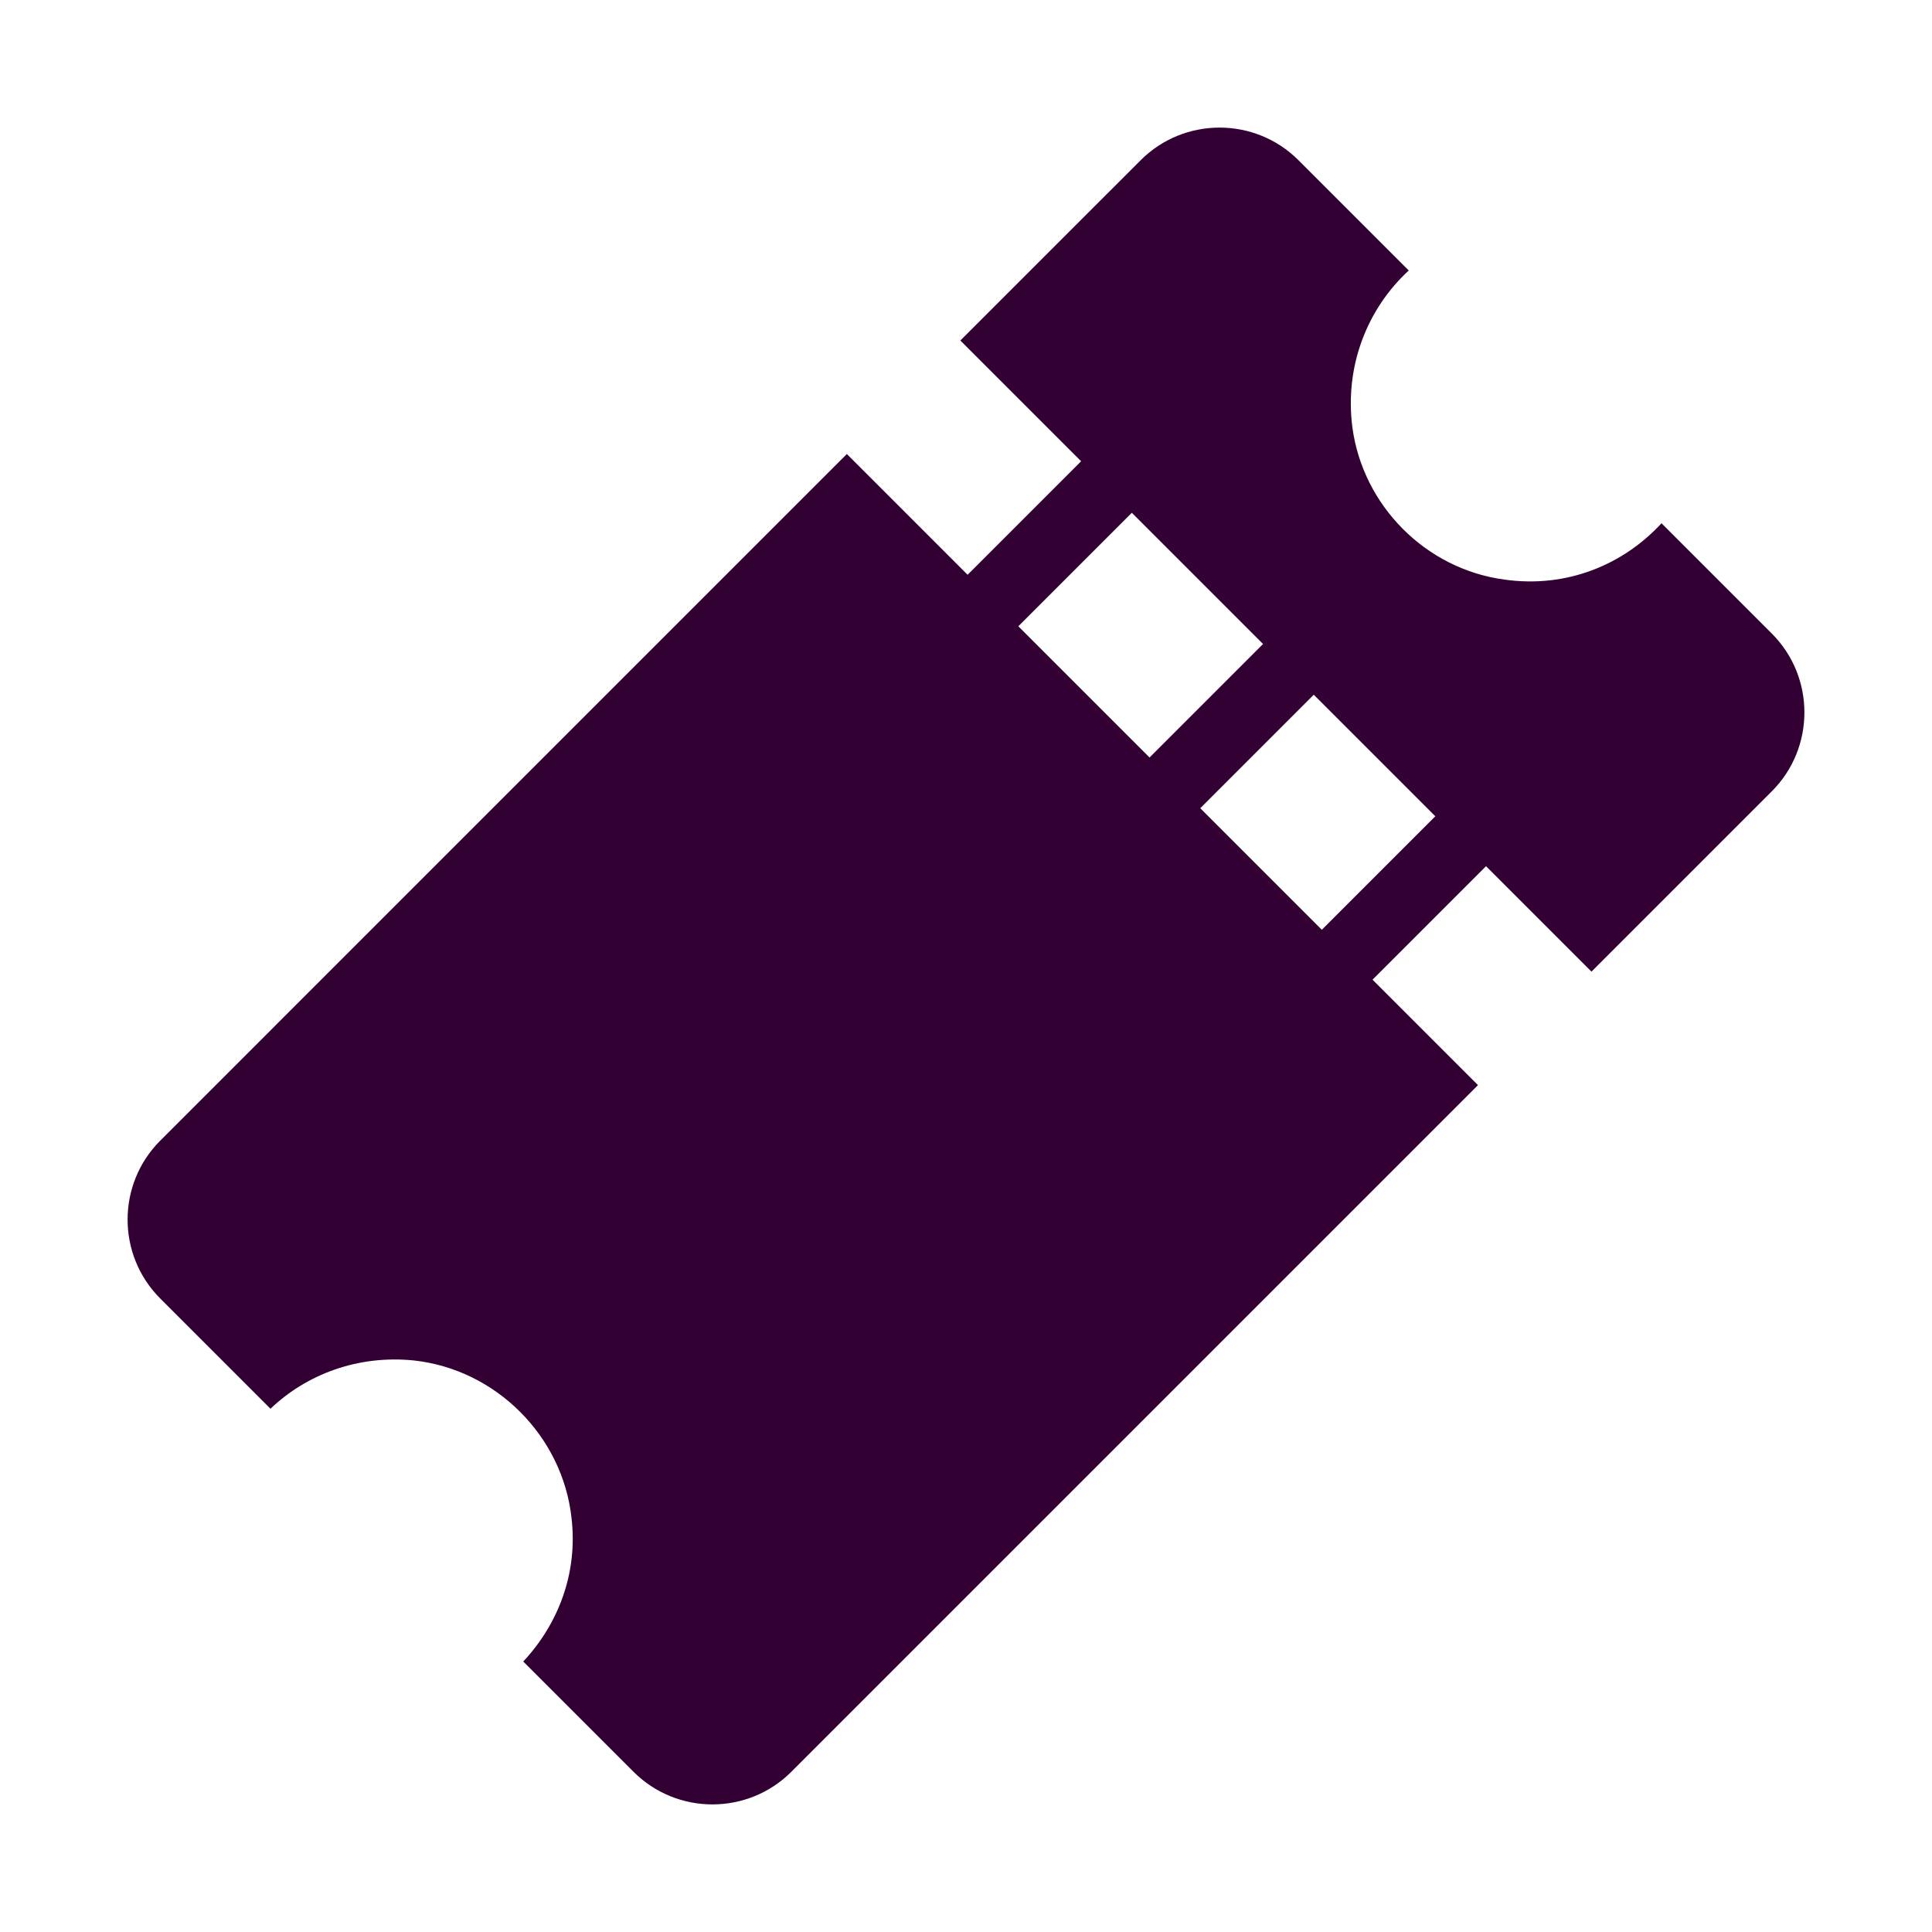
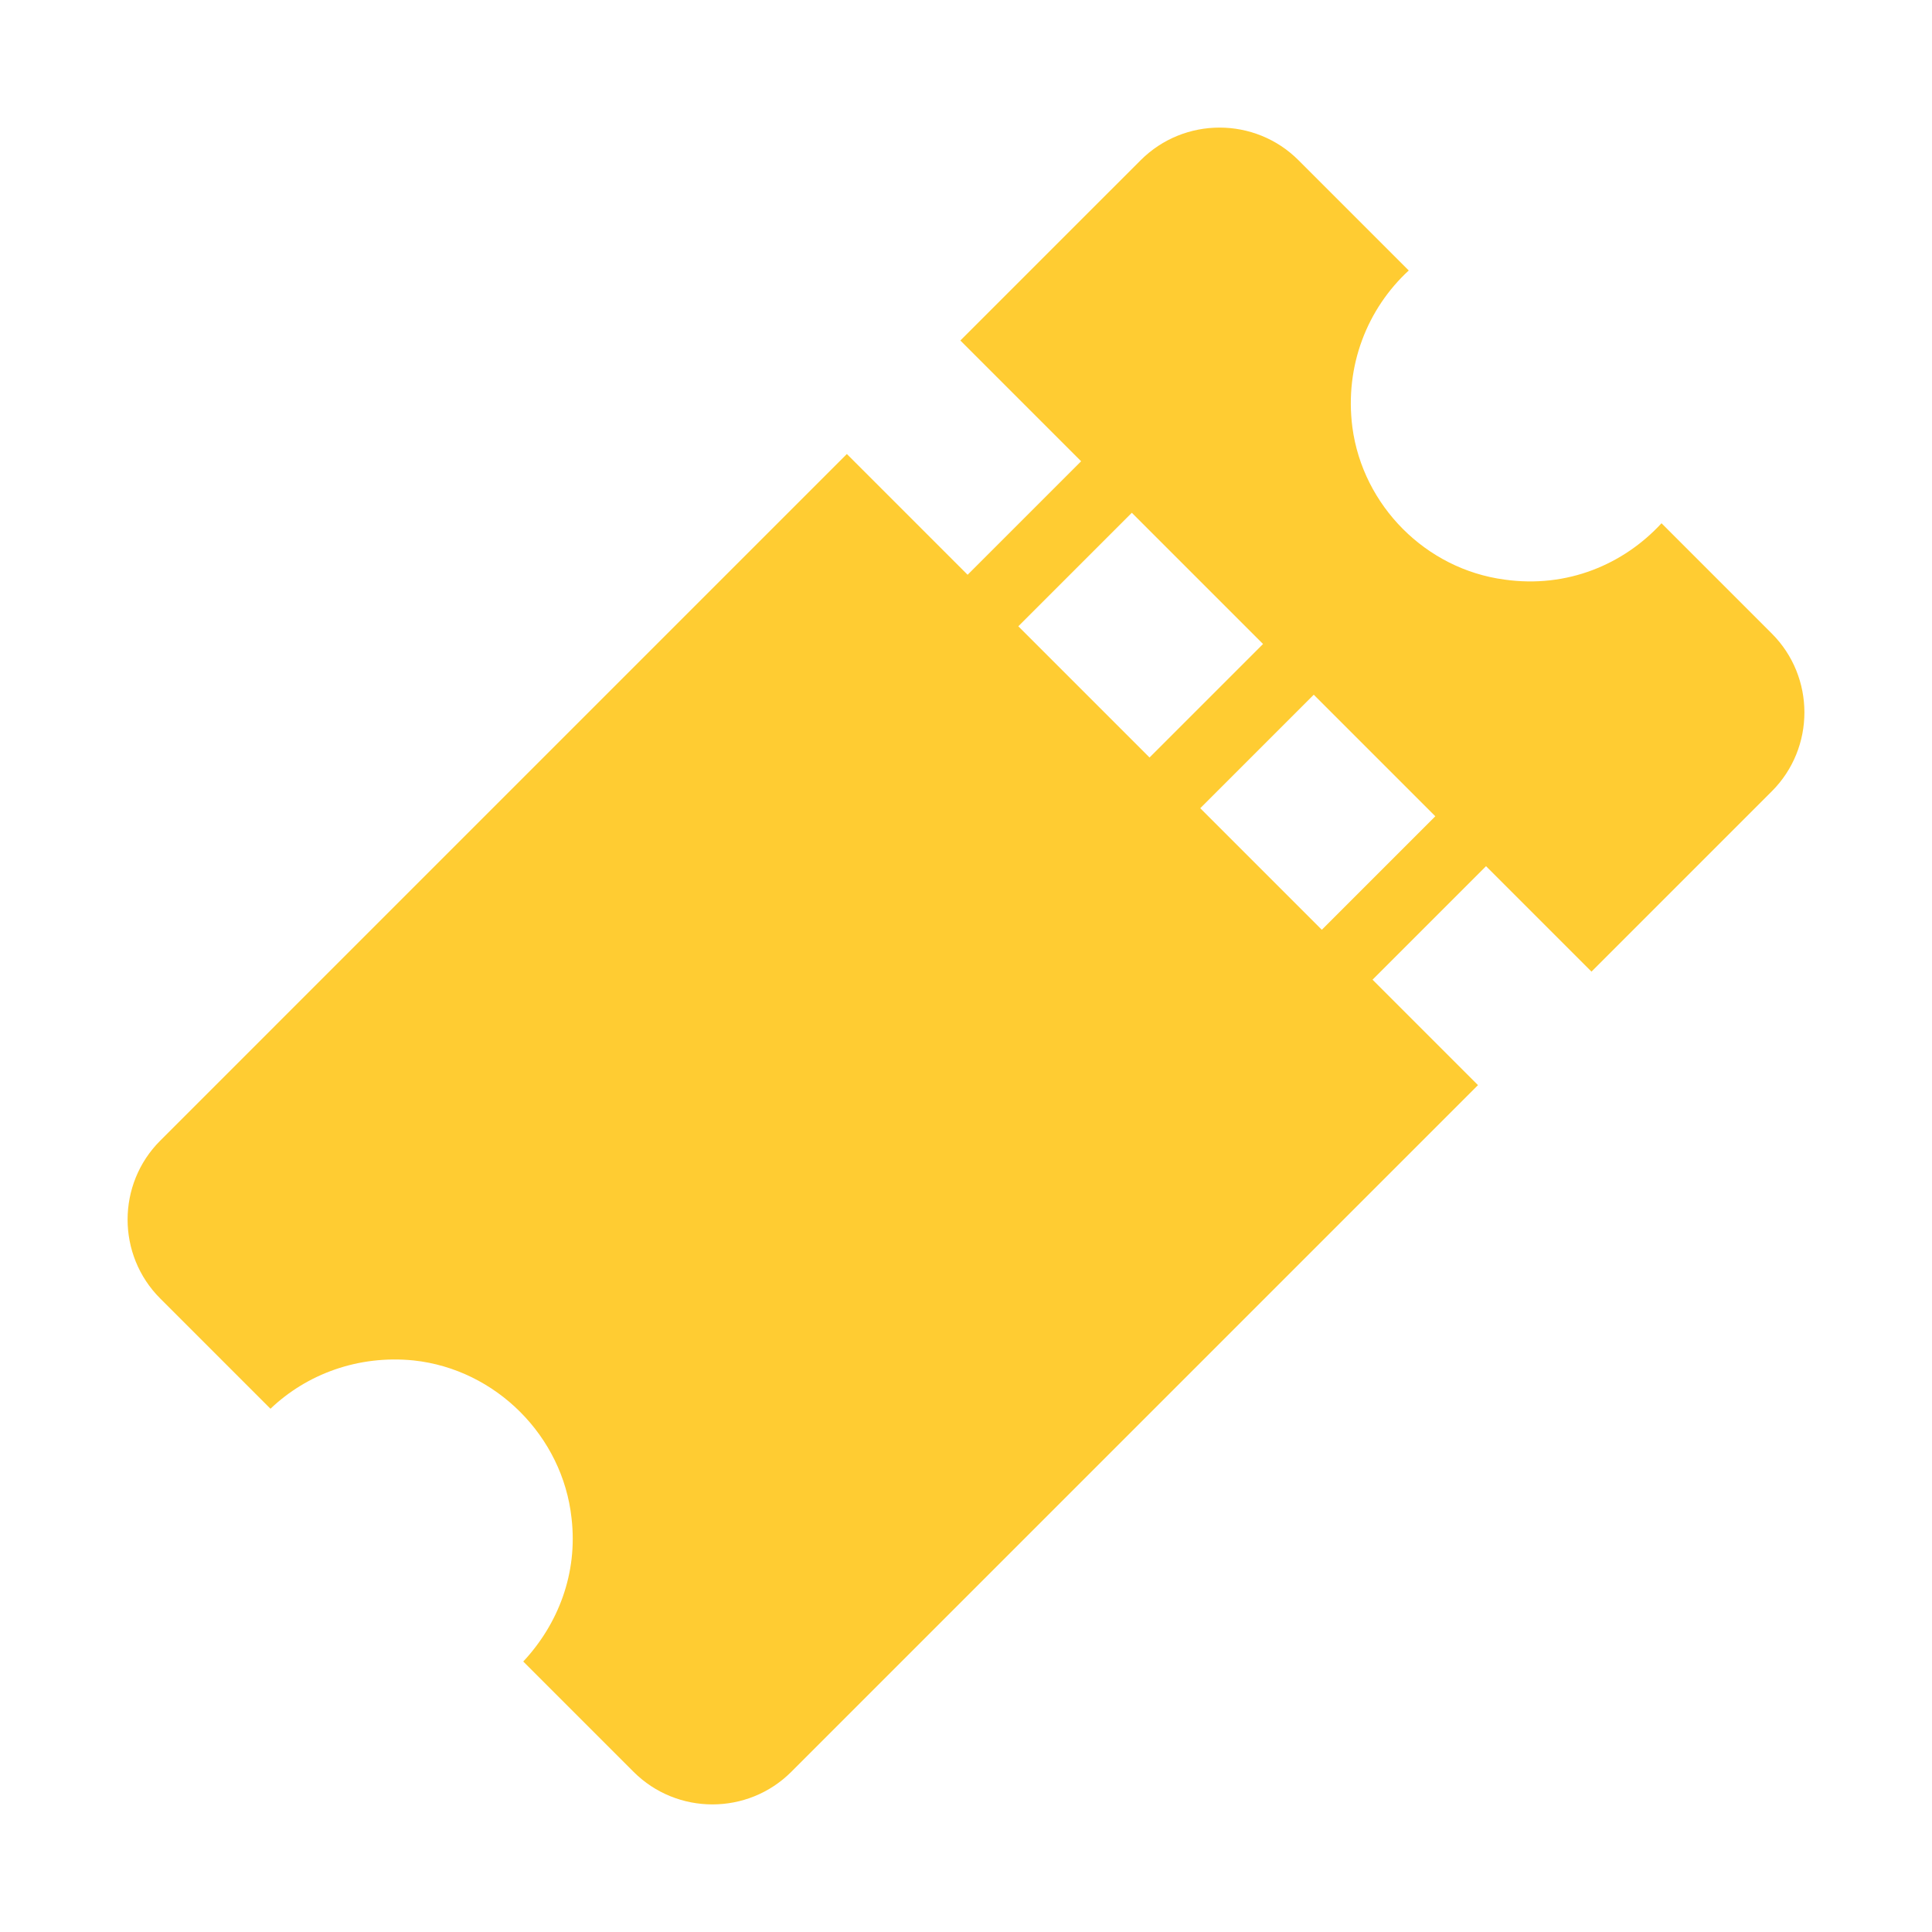
<svg xmlns="http://www.w3.org/2000/svg" version="1.1" id="Слой_1" x="0px" y="0px" viewBox="0 0 240 240" style="enable-background:new 0 0 240 240;" xml:space="preserve">
  <style type="text/css">
- 	.st0{fill:#330033;}
+ 	.st0{fill:#FFCC32;}
</style>
  <g>
    <g>
-       <path class="st0" d="M184.6,107.6l13.1,13.1l22.4-22.4c5.4-5.4,5.4-14.2,0-19.6L206.4,65c-4.7,5.1-11.7,8.1-19.5,7    c-9.8-1.3-17.6-9.2-18.9-18.9c-1-7.7,1.9-14.8,7-19.5l-13.7-13.7c-5.4-5.4-14.2-5.4-19.6,0l-22.4,22.4l15,15l-14.1,14.1l-15-15    l-85.3,85.3c-5.4,5.4-5.4,14.2,0,19.6L33.6,175c4.5-4.3,10.9-6.7,17.8-6c10.2,1.1,18.5,9.4,19.6,19.6c0.8,6.9-1.7,13.2-6,17.8    l13.7,13.7c5.4,5.4,14.2,5.4,19.6,0l85.3-85.3l-13.1-13.1L184.6,107.6z M142.8,94.1l-16.3-16.3l14.1-14.1l16.3,16.3L142.8,94.1z     M164.2,115.5l-15.1-15.1l14.1-14.1l15.1,15.1L164.2,115.5z" />
+       <path class="st0" d="M184.6,107.6l13.1,13.1l22.4-22.4c5.4-5.4,5.4-14.2,0-19.6L206.4,65c-4.7,5.1-11.7,8.1-19.5,7    c-9.8-1.3-17.6-9.2-18.9-18.9c-1-7.7,1.9-14.8,7-19.5l-13.7-13.7c-5.4-5.4-14.2-5.4-19.6,0l-22.4,22.4l15,15l-14.1,14.1l-15-15    l-85.3,85.3c-5.4,5.4-5.4,14.2,0,19.6L33.6,175c4.5-4.3,10.9-6.7,17.8-6c10.2,1.1,18.5,9.4,19.6,19.6c0.8,6.9-1.7,13.2-6,17.8    l13.7,13.7c5.4,5.4,14.2,5.4,19.6,0l85.3-85.3l-13.1-13.1L184.6,107.6z M142.8,94.1l-16.3-16.3l14.1-14.1L156.9,80L142.8,94.1z     M164.2,115.5l-15.1-15.1l14.1-14.1l15.1,15.1L164.2,115.5z" />
    </g>
  </g>
</svg>
